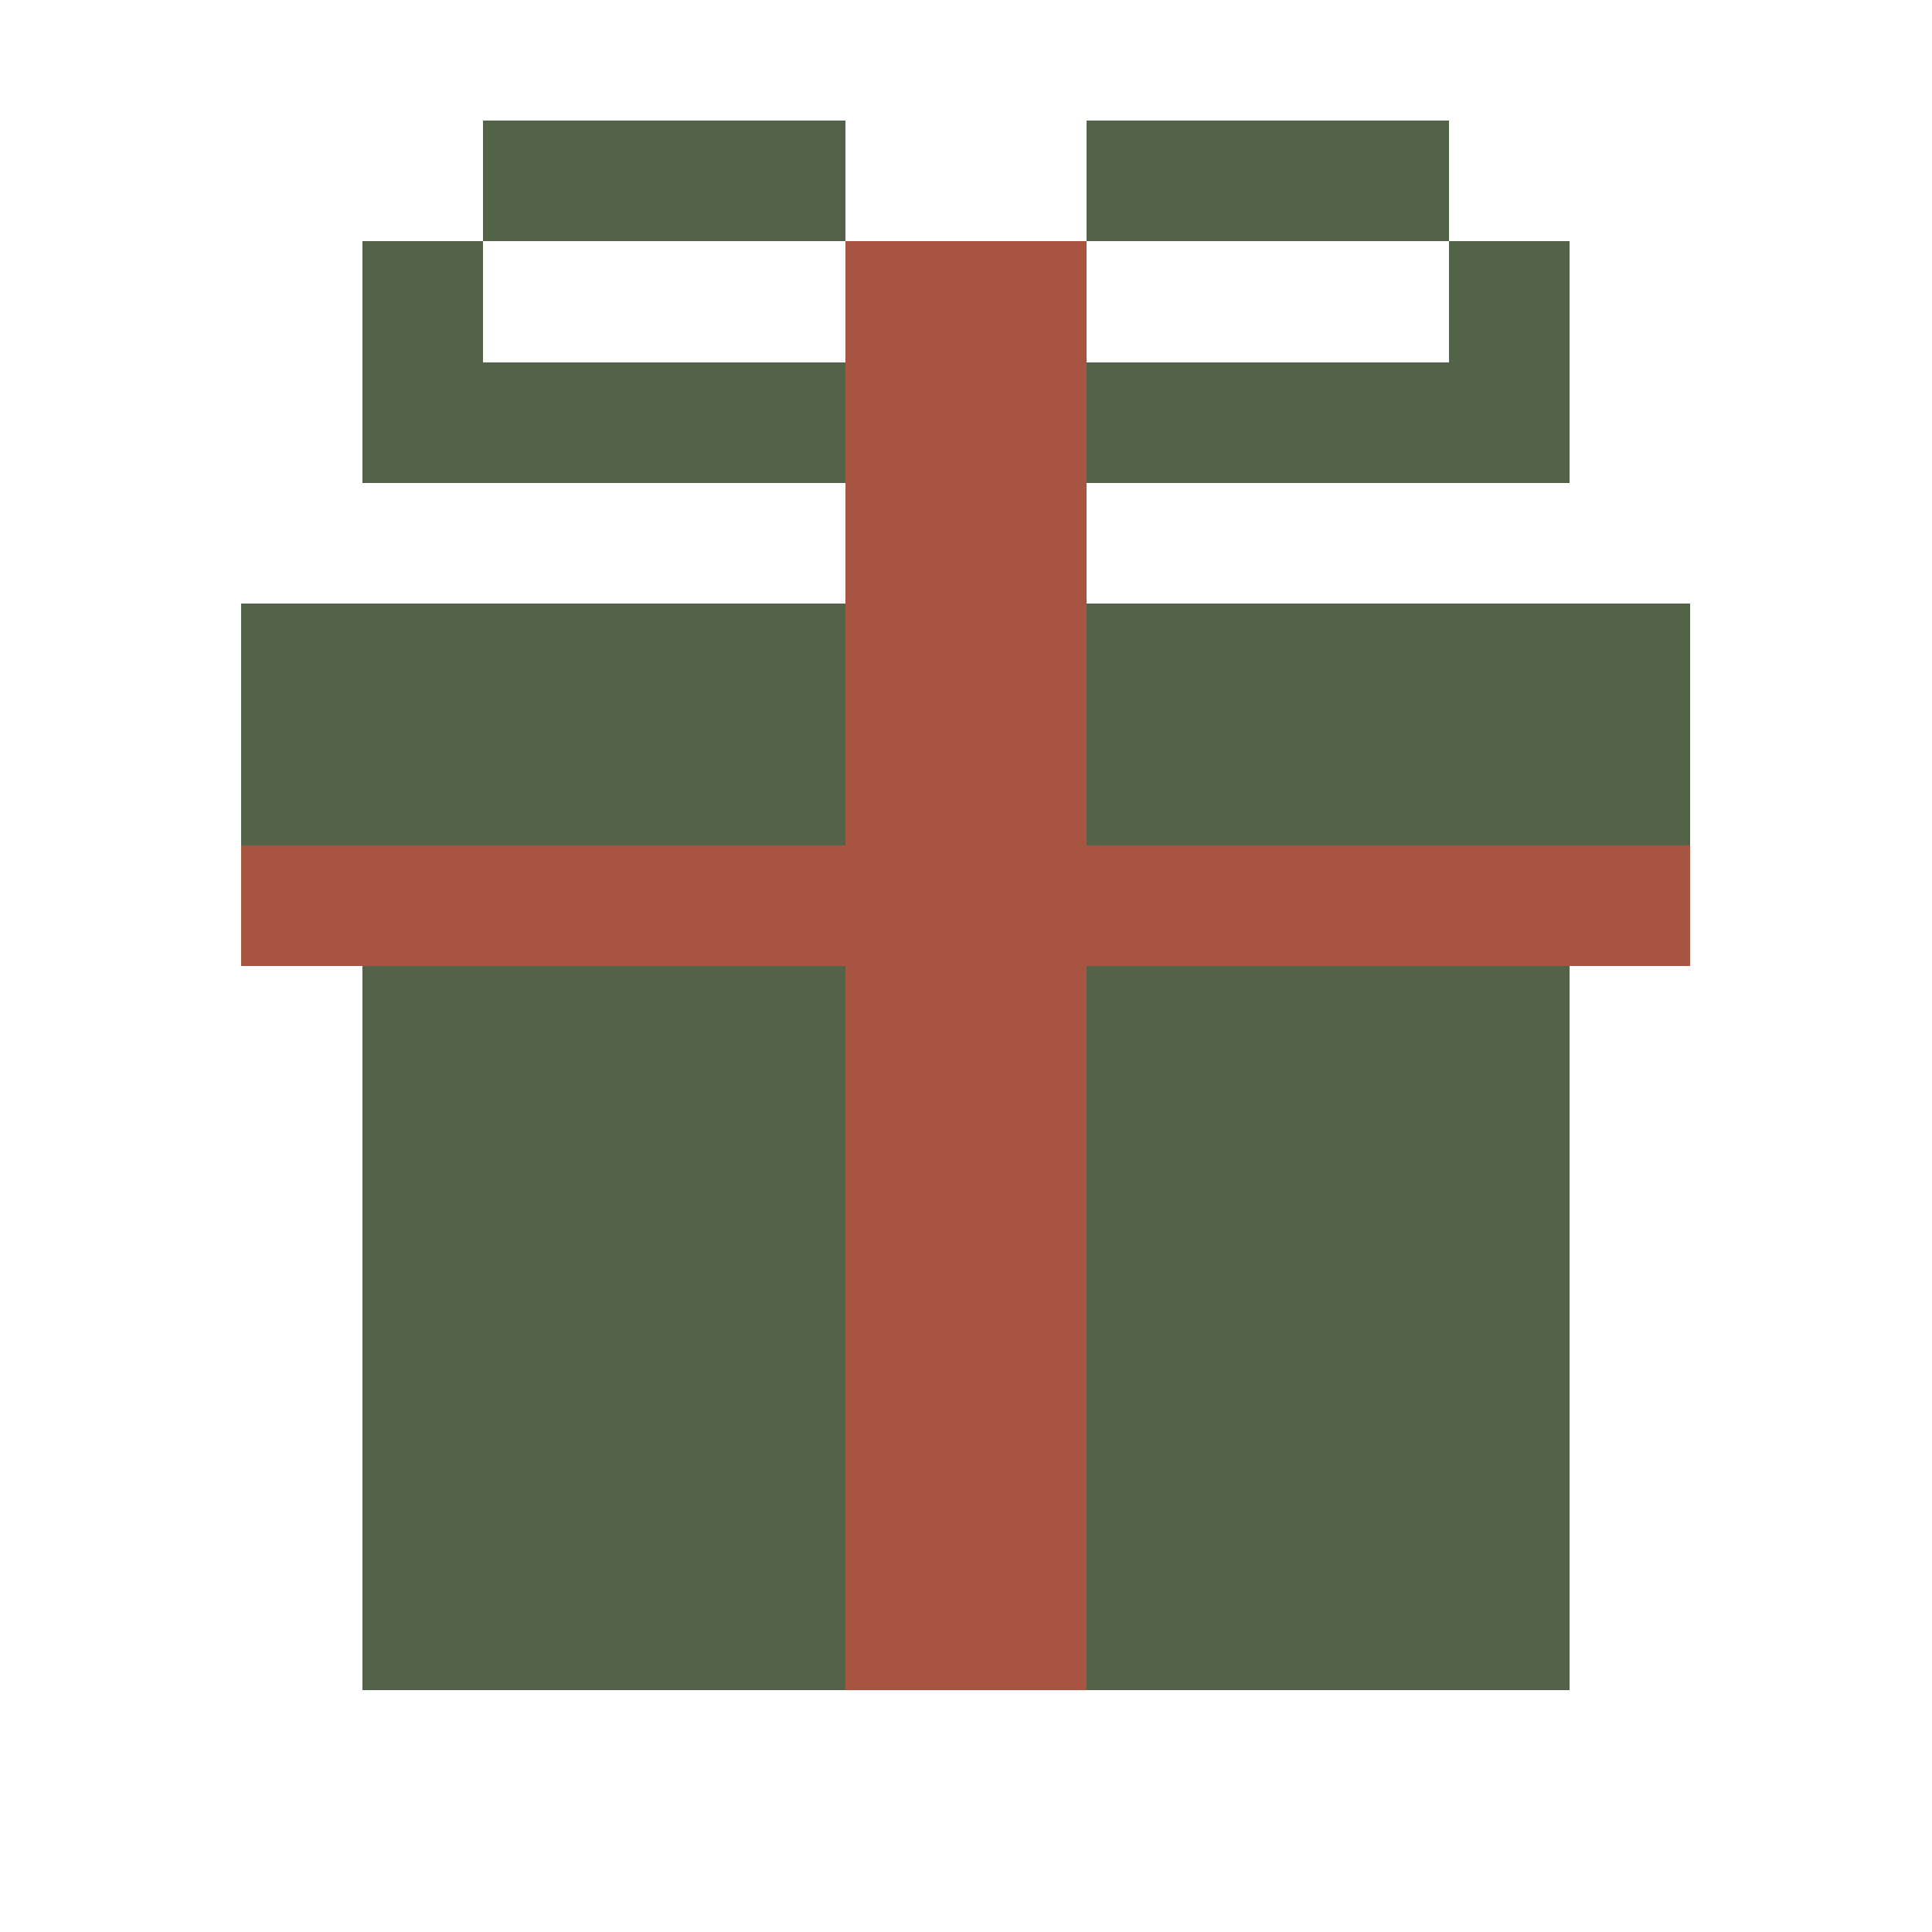
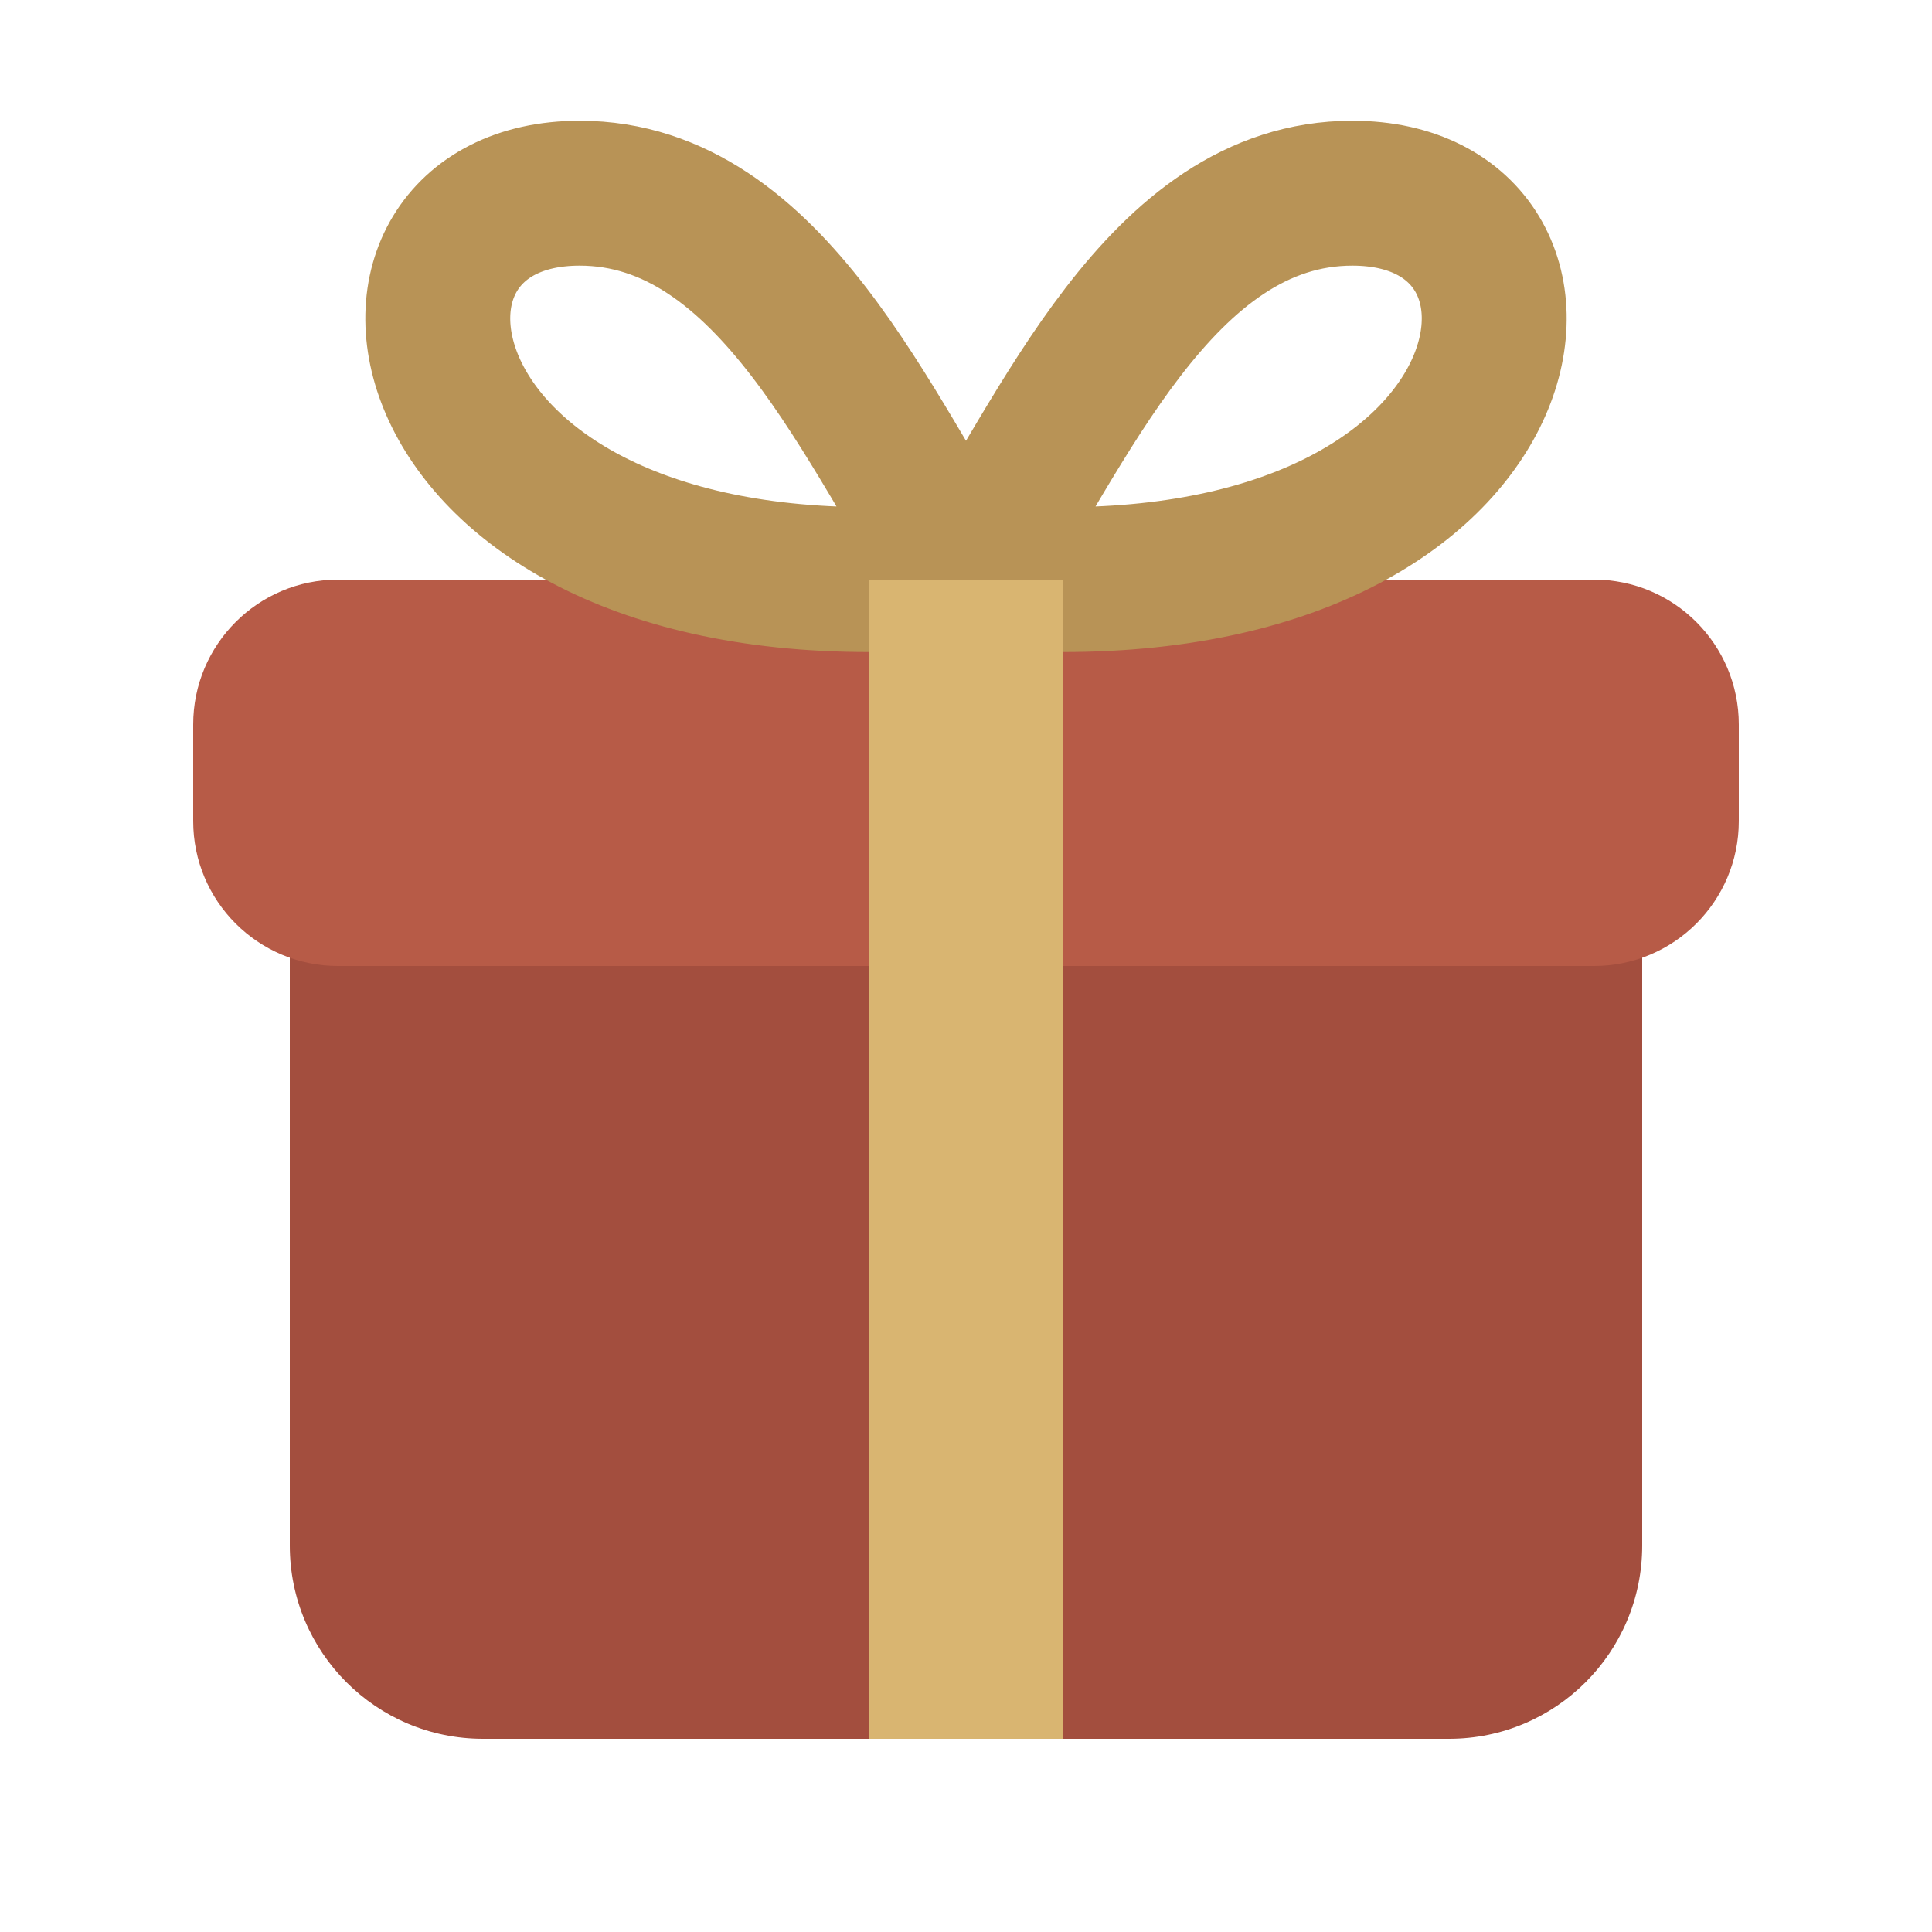
- <svg xmlns="http://www.w3.org/2000/svg" viewBox="0 0 16 16" shape-rendering="crispEdges">
-   <path fill="#536348" d="M2 5h12v3H2zM3 8h10v6H3zM4 1h3v1H4zM3 2h1v2H3zM4 3h3v1H4zM9 1h3v1H9zM12 2h1v2h-1zM9 3h3v1H9z" />
-   <path fill="#a85443" d="M7 2h2v12H7zM2 7h12v1H2z" />
+ <svg xmlns="http://www.w3.org/2000/svg" viewBox="0 0 40 40">
+   <rect x="6" y="15" width="28" height="21" rx="4" fill="#a34e3e" />
+   <rect x="4" y="12" width="32" height="8" rx="3" fill="#b75b47" />
+   <path d="M18 12c-10 0-11-8-6-8 4 0 6 5 8 8m2 0c10 0 11-8 6-8-4 0-6 5-8 8" fill="none" stroke="#b89356" stroke-width="3" stroke-linecap="round" />
+   <path d="M18 12h4v24h-4z" fill="#d9b571" />
</svg>
